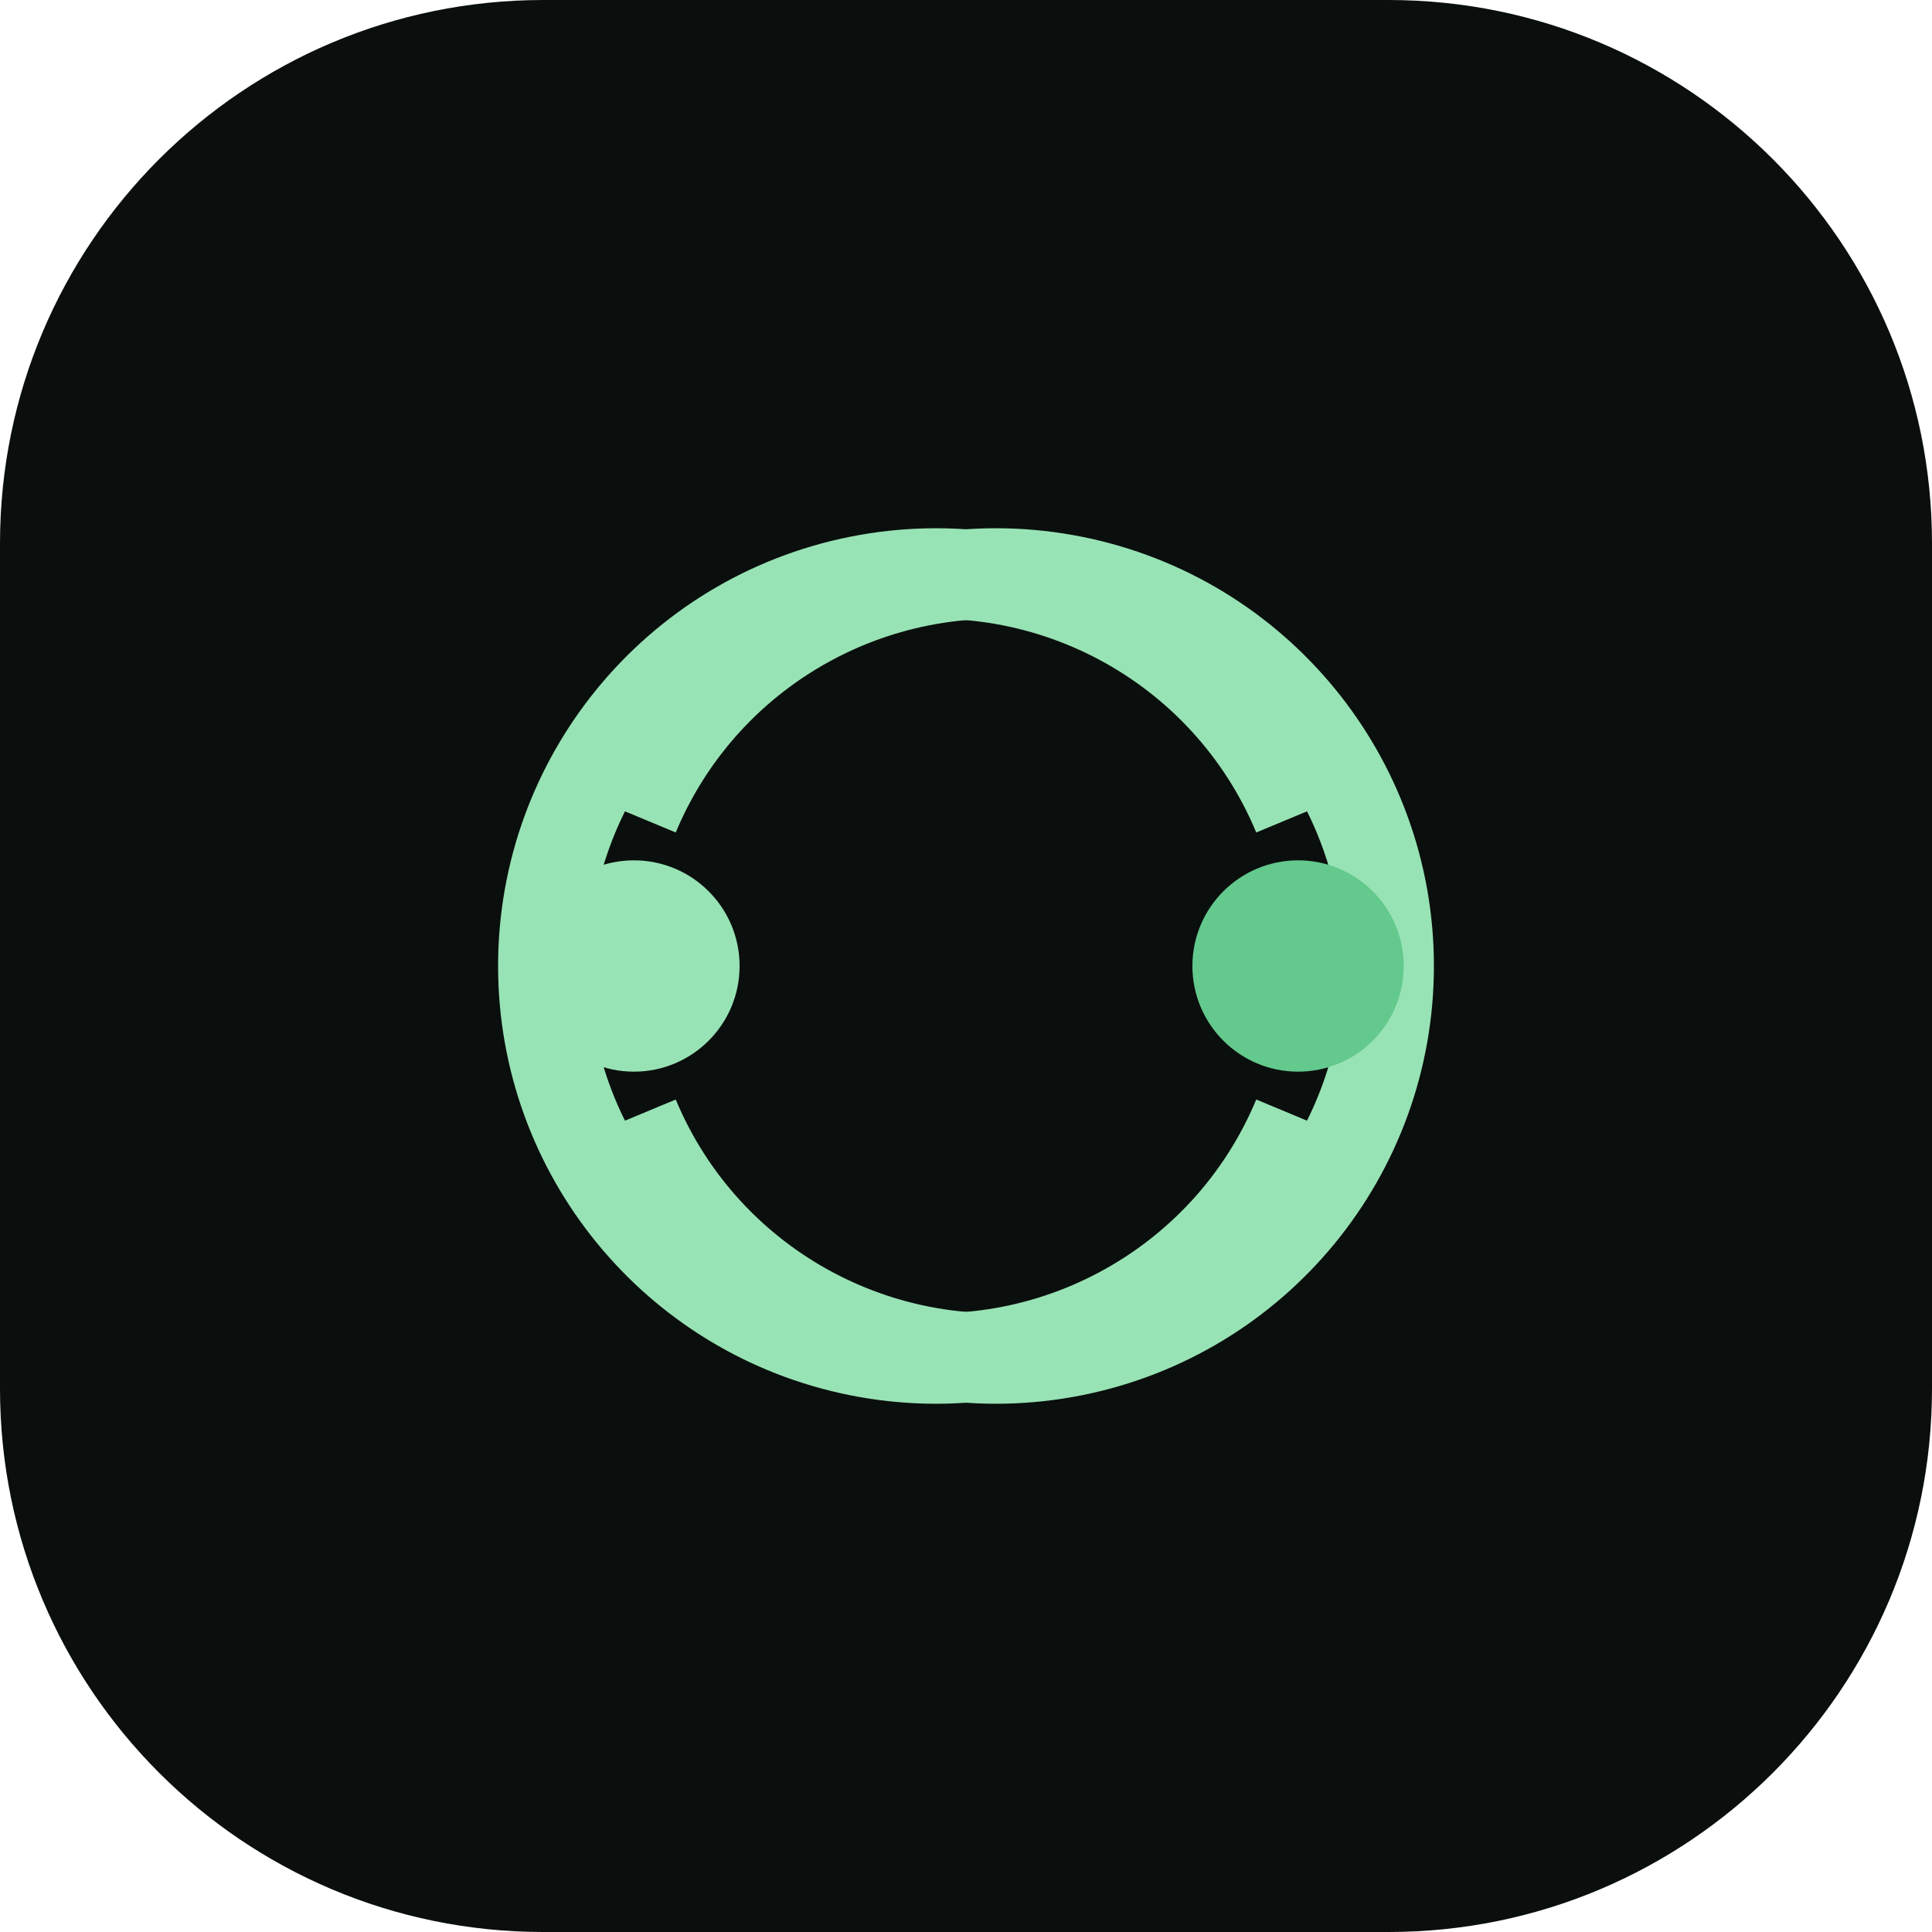
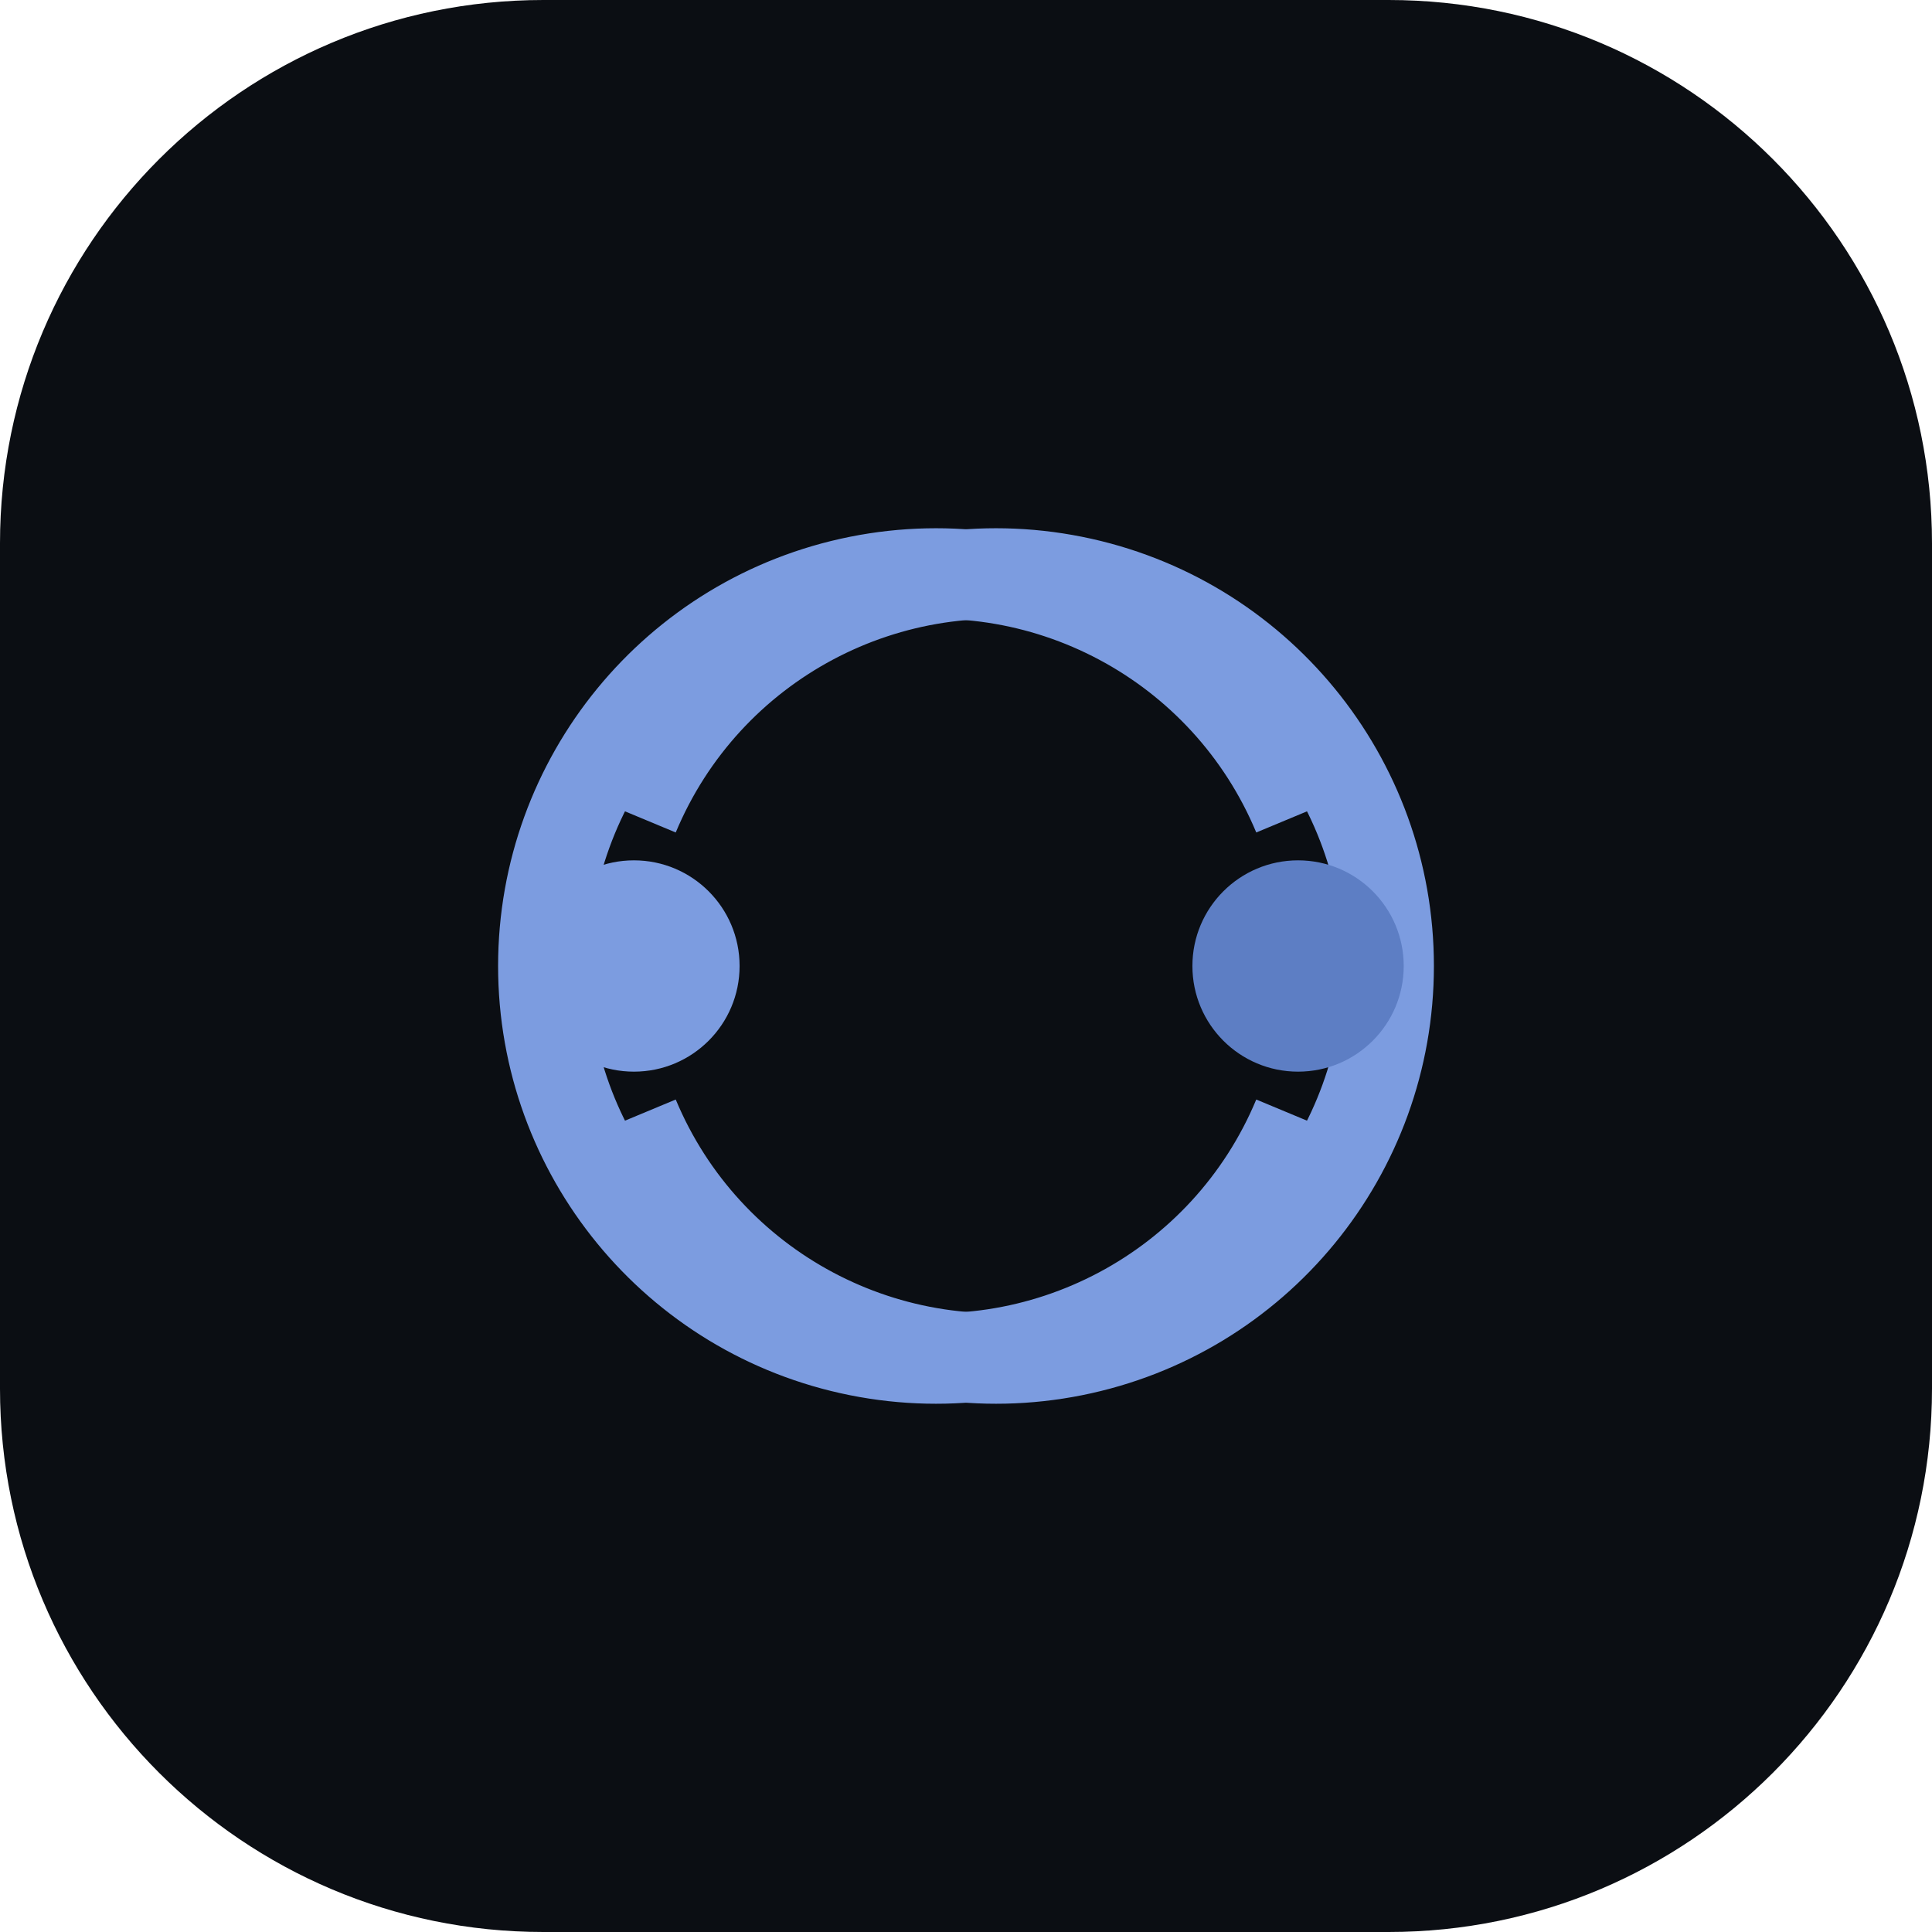
<svg xmlns="http://www.w3.org/2000/svg" viewBox="0 0 64 64" role="img" aria-labelledby="title">
-   <rect width="64" height="64" rx="18" fill="#0a0f0d" />
-   <g fill="none" stroke="#98e3b5" stroke-width="3">
+   <rect width="64" height="64" rx="18" fill="#0b0e13" />
+   <g fill="none" stroke="#7c9ce0" stroke-width="3">
    <path d="M21 27a13 13 0 1 1 0 10" />
    <path d="M43 37a13 13 0 1 1 0-10" />
  </g>
-   <circle cx="21" cy="32" r="3.5" fill="#98e3b5" />
-   <circle cx="43" cy="32" r="3.5" fill="#63c98d" />
+   <circle cx="21" cy="32" r="3.5" fill="#7c9ce0" />
+   <circle cx="43" cy="32" r="3.5" fill="#5d7ec4" />
</svg>
